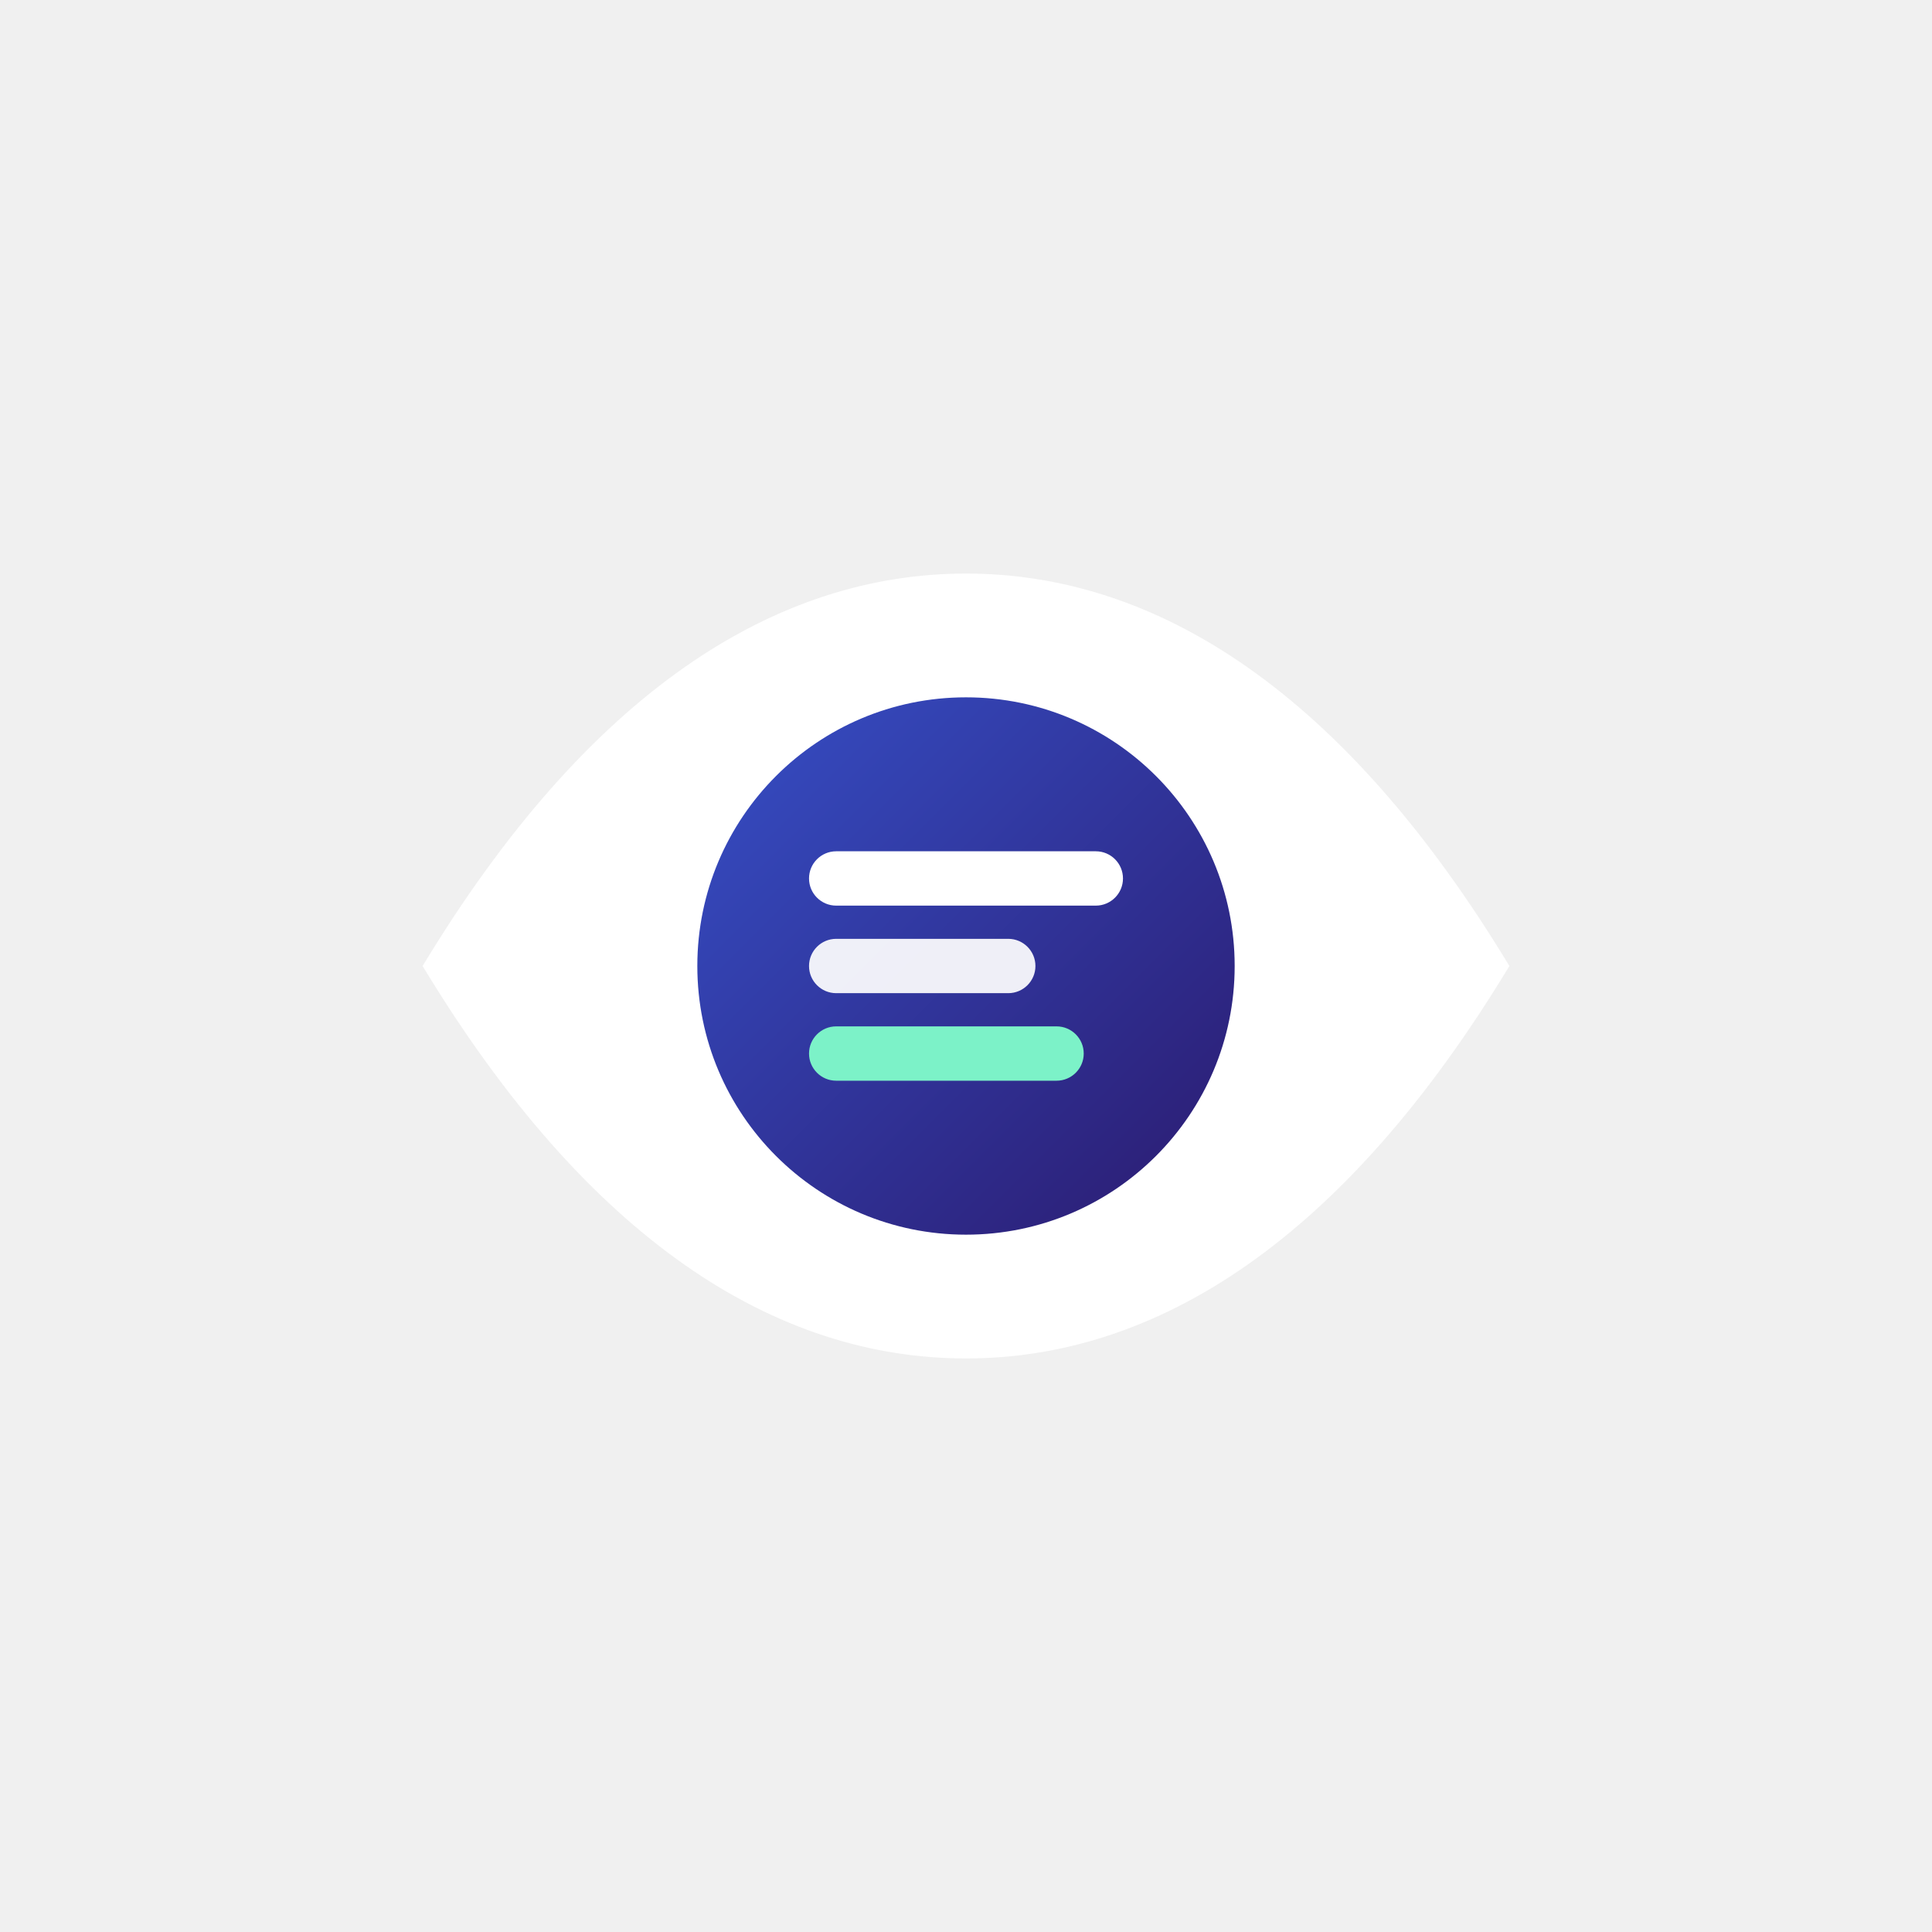
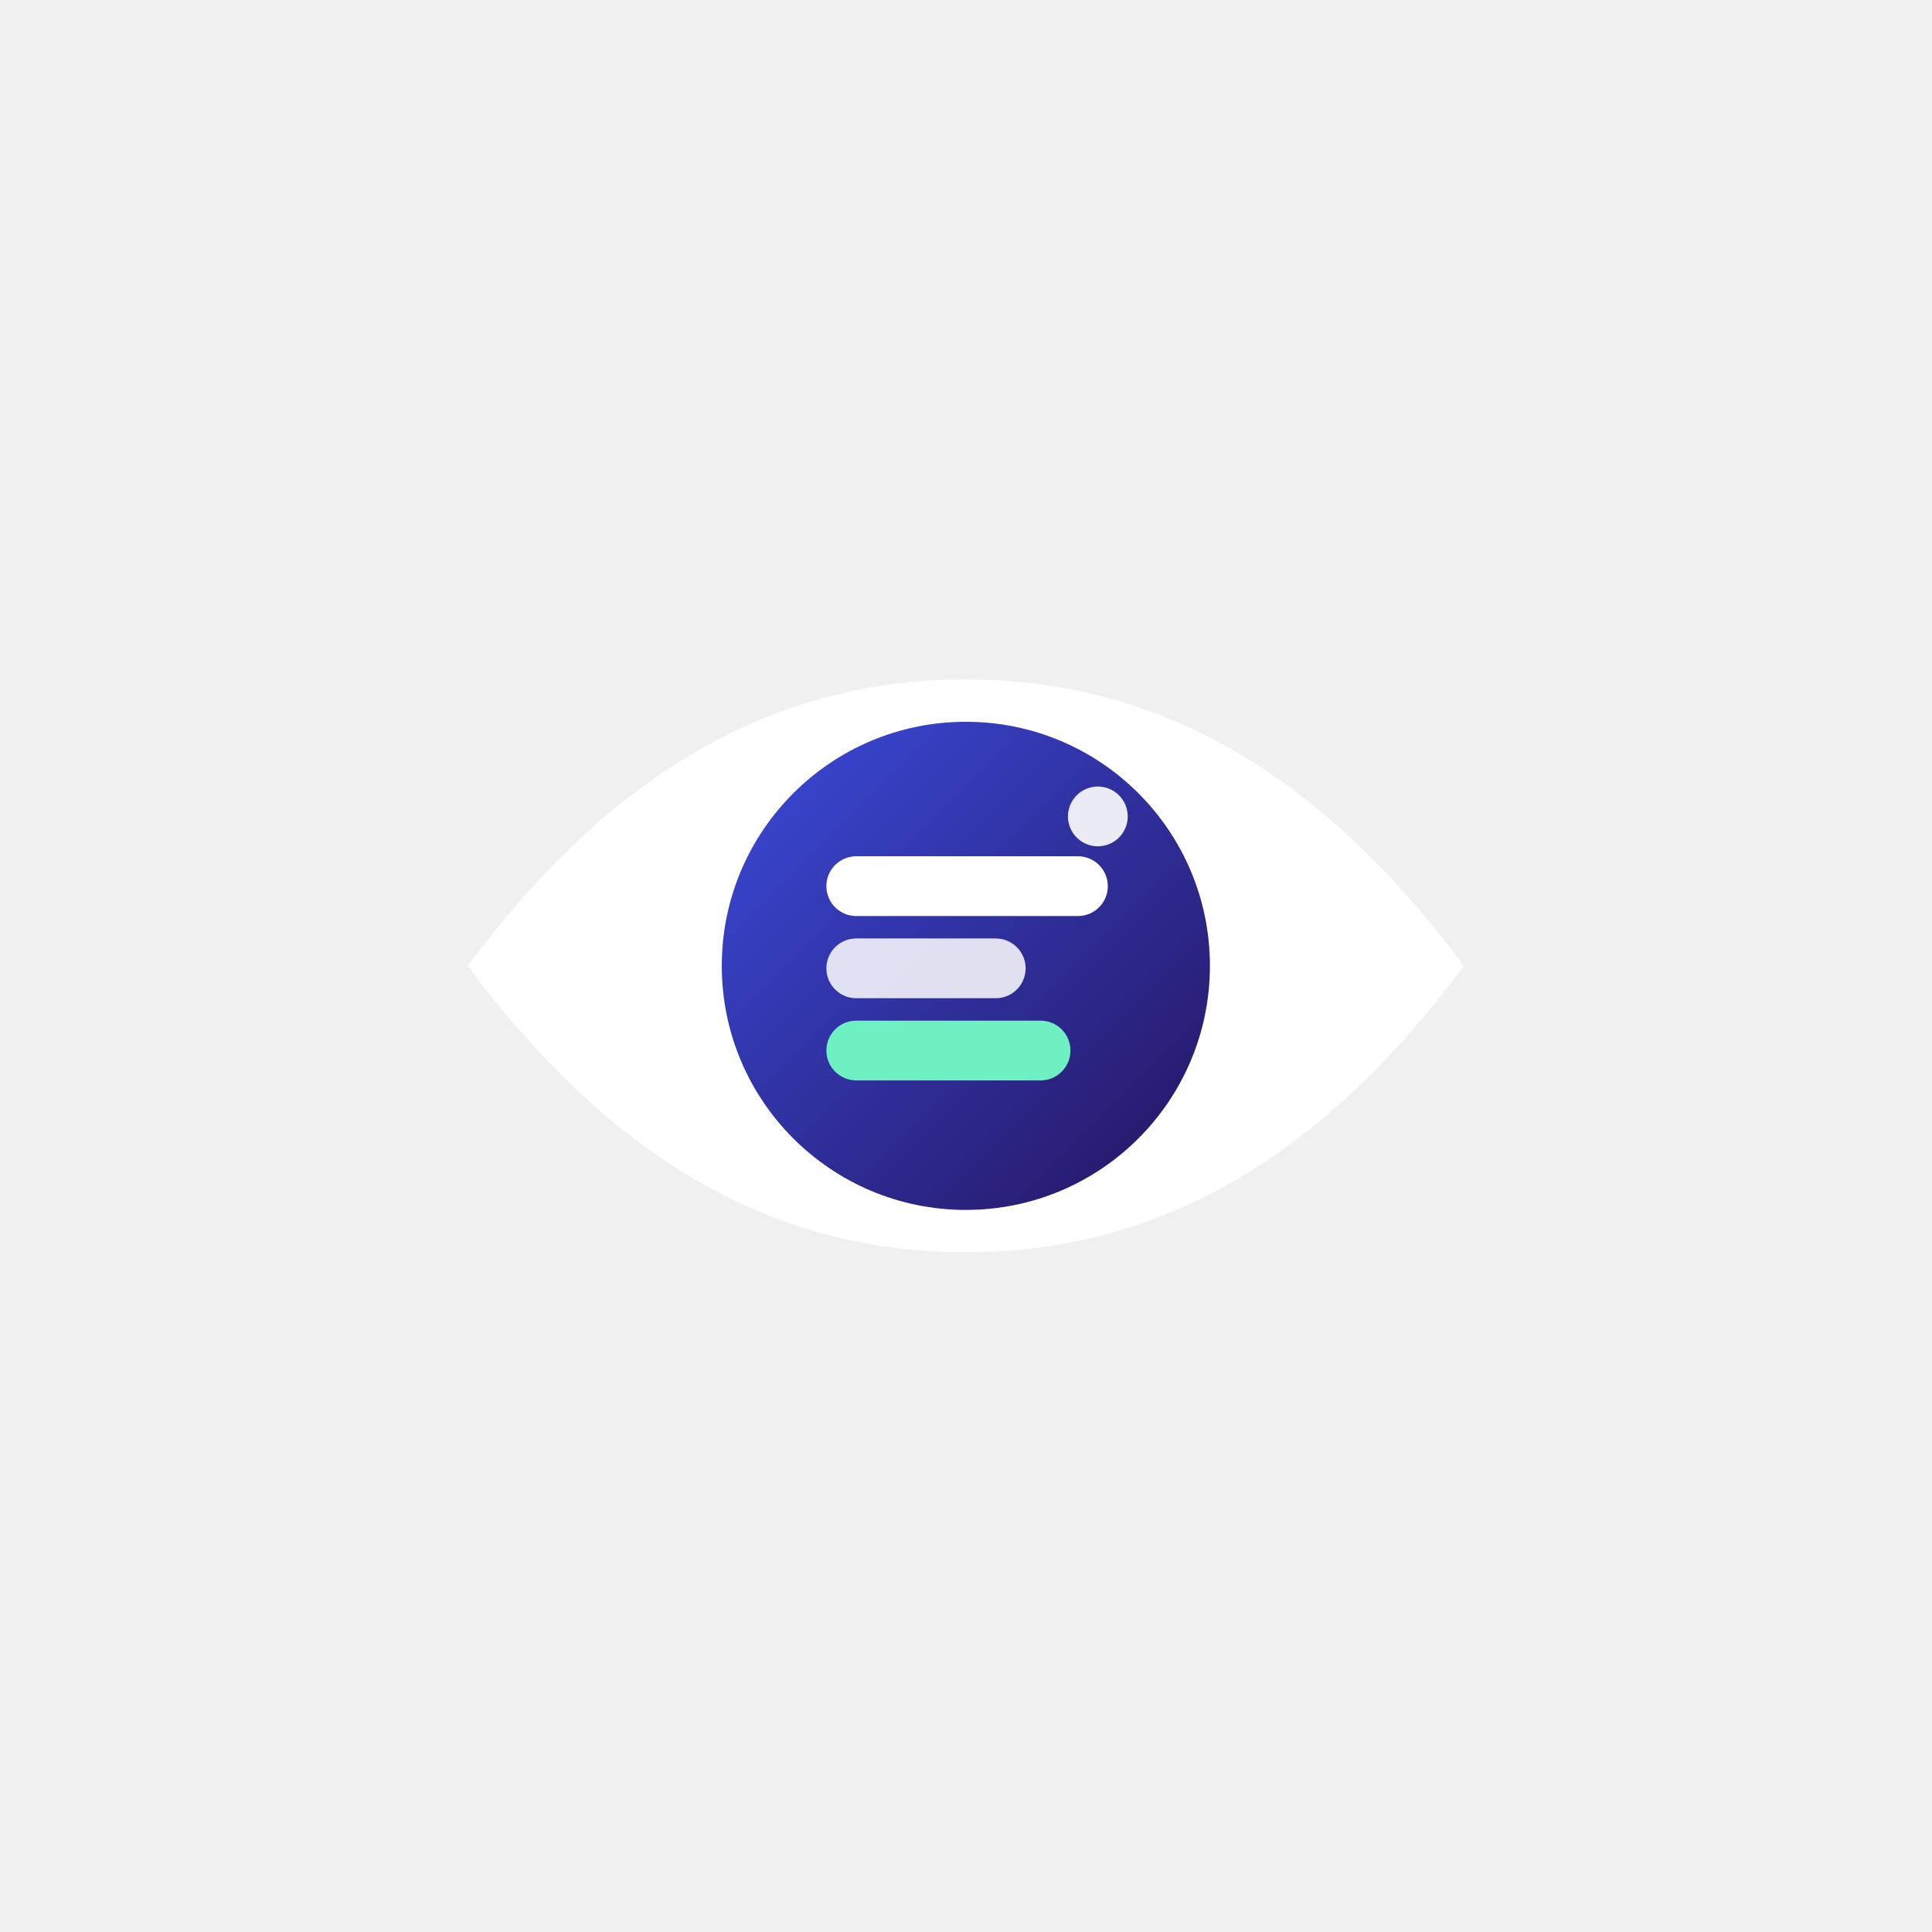
<svg xmlns="http://www.w3.org/2000/svg" width="1024" height="1024" viewBox="0 0 1024 1024">
  <defs>
    <linearGradient id="bg" x1="0" y1="0" x2="1" y2="1">
-       <stop offset="0" stop-color="#4C6EF5" />
-       <stop offset="1" stop-color="#5F3DC4" />
+       <stop offset="0" stop-color="#5468FF" />
+       <stop offset="1" stop-color="#6A35D9" />
    </linearGradient>
+     <radialGradient id="glow" cx="0.22" cy="0.12" r="0.9">
+       <stop offset="0" stop-color="#FFFFFF" stop-opacity="0.22" />
+       <stop offset="0.6" stop-color="#FFFFFF" stop-opacity="0" />
+     </radialGradient>
    <linearGradient id="iris" x1="0" y1="0" x2="1" y2="1">
-       <stop offset="0" stop-color="#364FC7" />
-       <stop offset="1" stop-color="#2B1A6E" />
+       <stop offset="0" stop-color="#3B4BDB" />
+       <stop offset="1" stop-color="#24145F" />
    </linearGradient>
  </defs>
-   <g transform="translate(102.4 102.4) scale(0.8)">
+   <g transform="translate(174 174) scale(0.66)">
    <g>
-       <path d="M152 512 C 262 330, 386 252, 512 252 C 638 252, 762 330, 872 512 C 762 694, 638 772, 512 772 C 386 772, 262 694, 152 512 Z" fill="#FFFFFF" />
-       <circle cx="512" cy="512" r="178" fill="url(#iris)" />
-       <rect x="408" y="436" width="208" height="36" rx="18" fill="#FFFFFF" />
-       <rect x="408" y="494" width="150" height="36" rx="18" fill="#FFFFFF" opacity="0.92" />
-       <rect x="408" y="552" width="182" height="36" rx="18" fill="#7CF2C8" />
+       <path d="M112 512 C 236 345, 370 282, 512 282 C 654 282, 788 345, 912 512 C 788 679, 654 742, 512 742 C 370 742, 236 679, 112 512 Z" fill="#FFFFFF" />
+       <circle cx="512" cy="512" r="196" fill="url(#iris)" />
+       <circle cx="618" cy="392" r="24" fill="#FFFFFF" opacity="0.9" />
+       <rect x="400" y="424" width="226" height="48" rx="24" fill="#FFFFFF" />
+       <rect x="400" y="490" width="160" height="48" rx="24" fill="#FFFFFF" opacity="0.85" />
+       <rect x="400" y="556" width="196" height="48" rx="24" fill="#6EF0C3" />
    </g>
  </g>
</svg>
